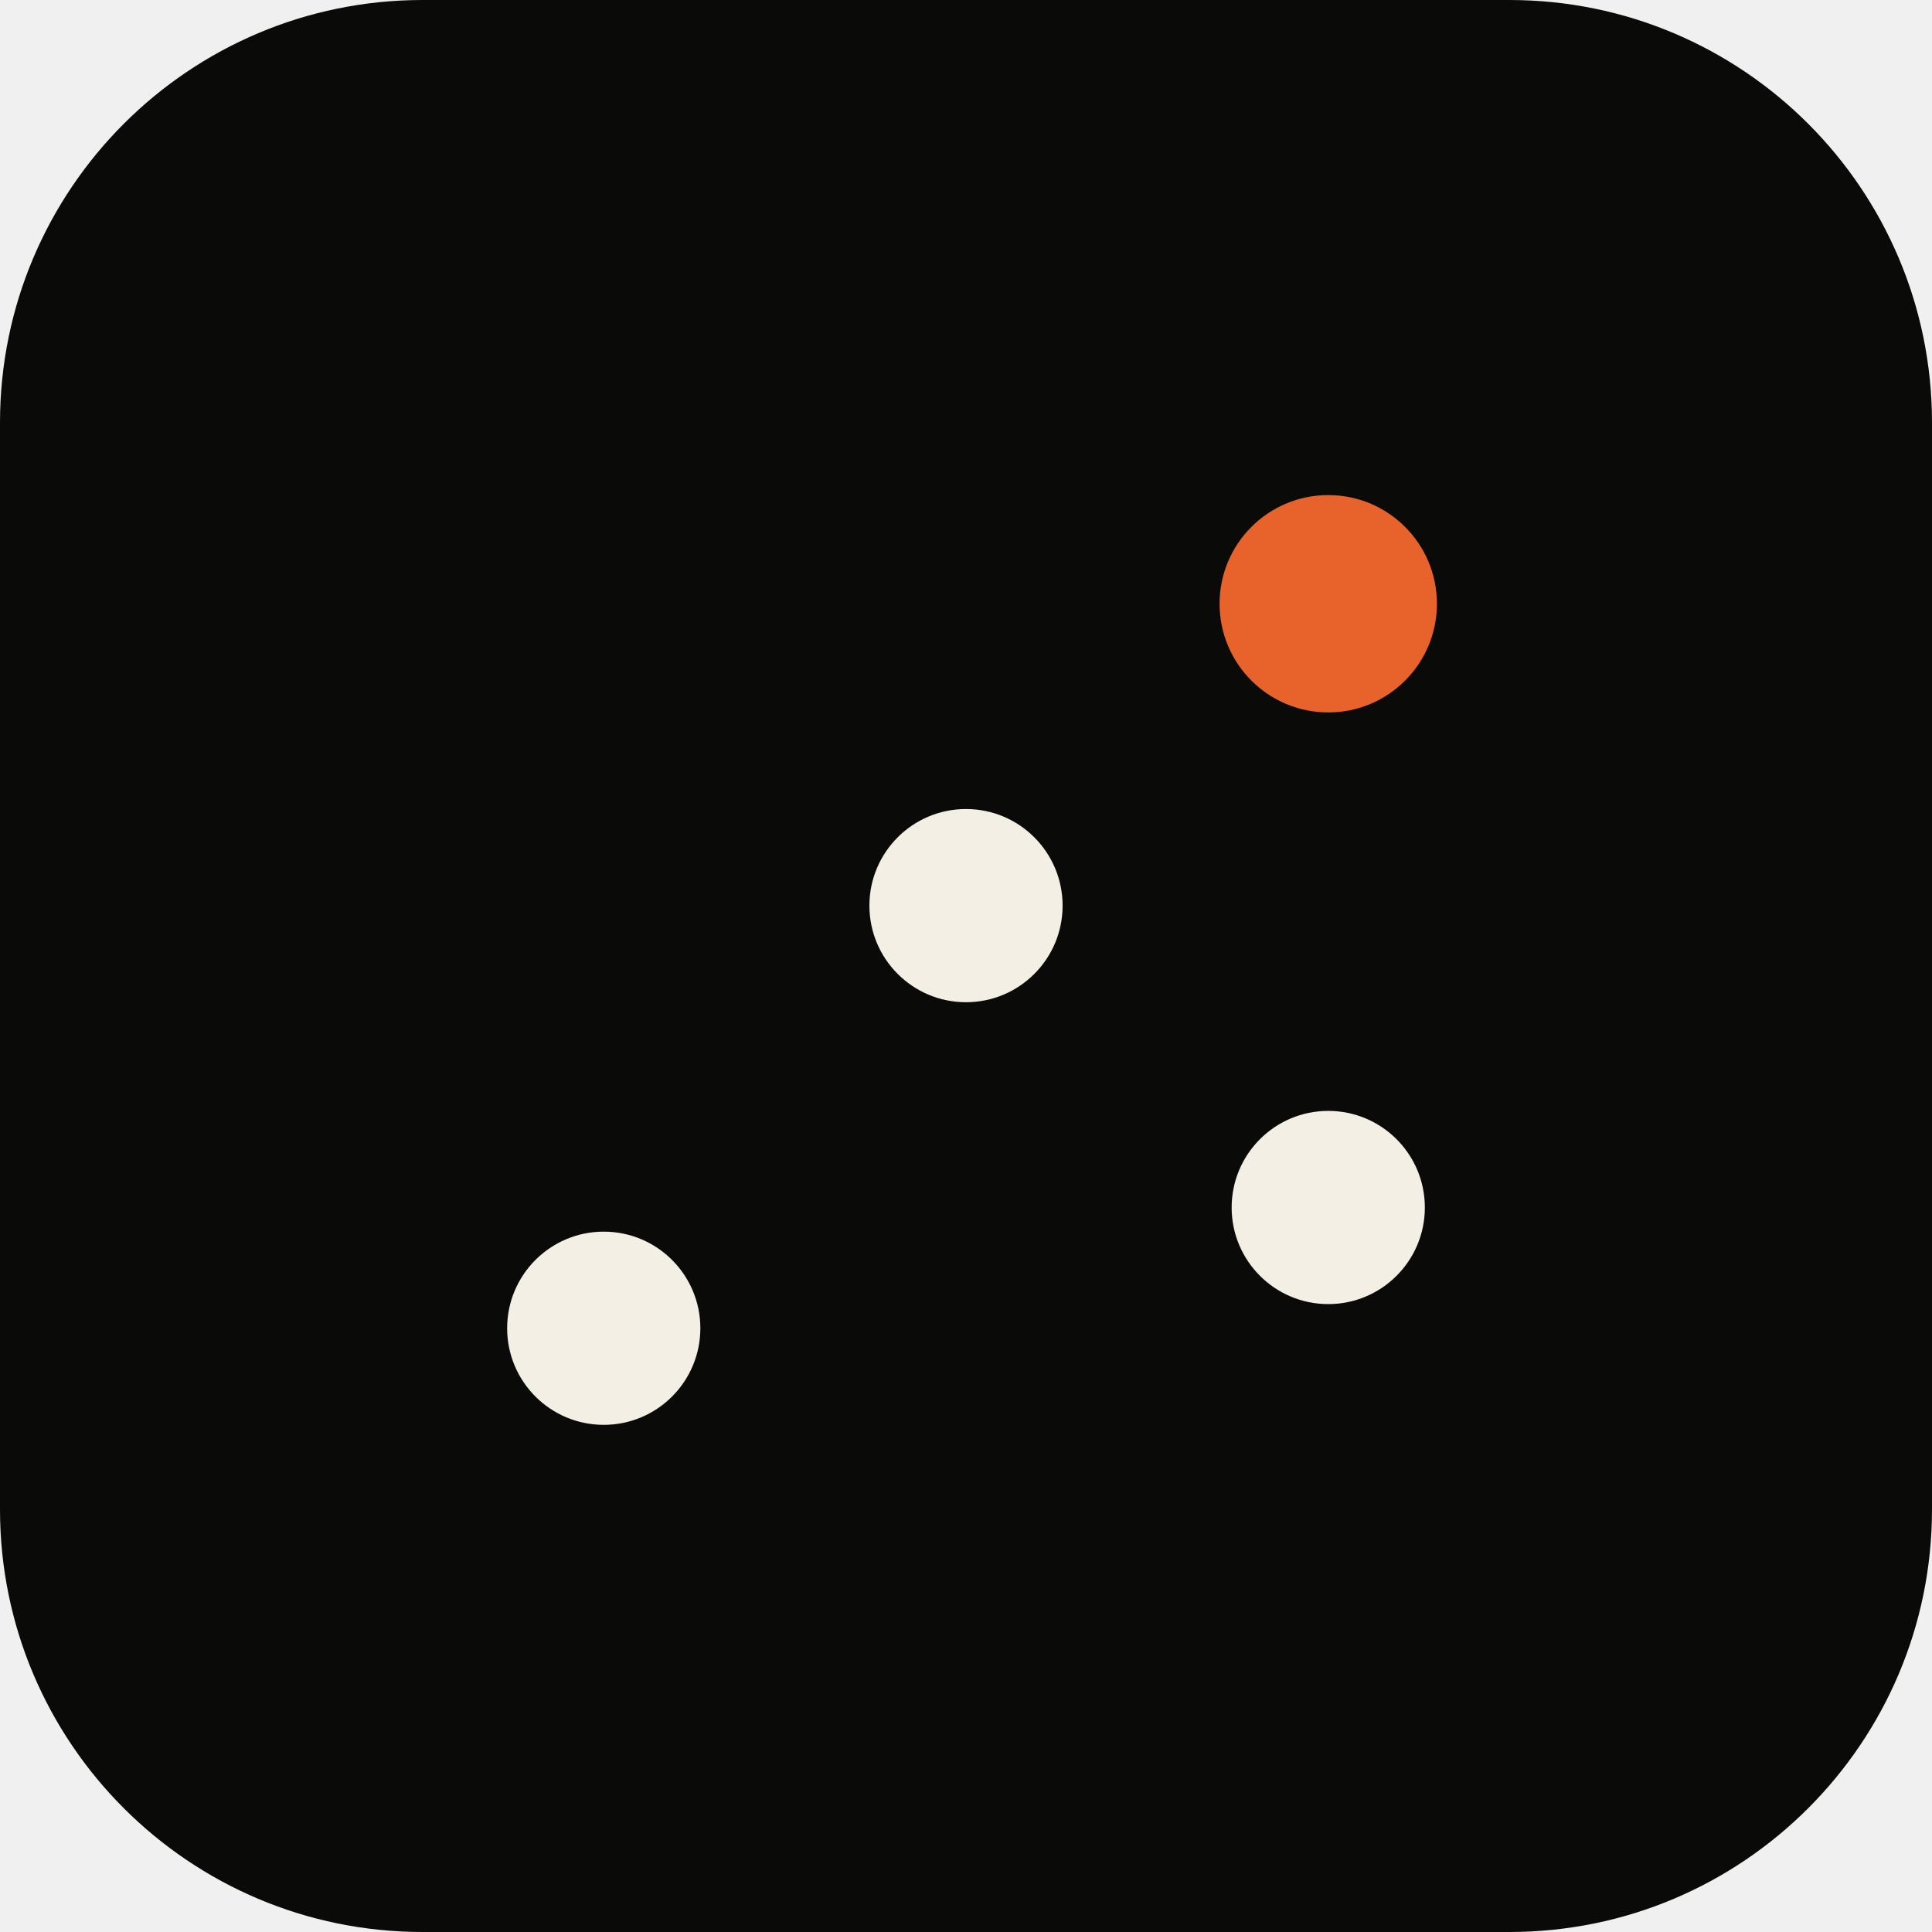
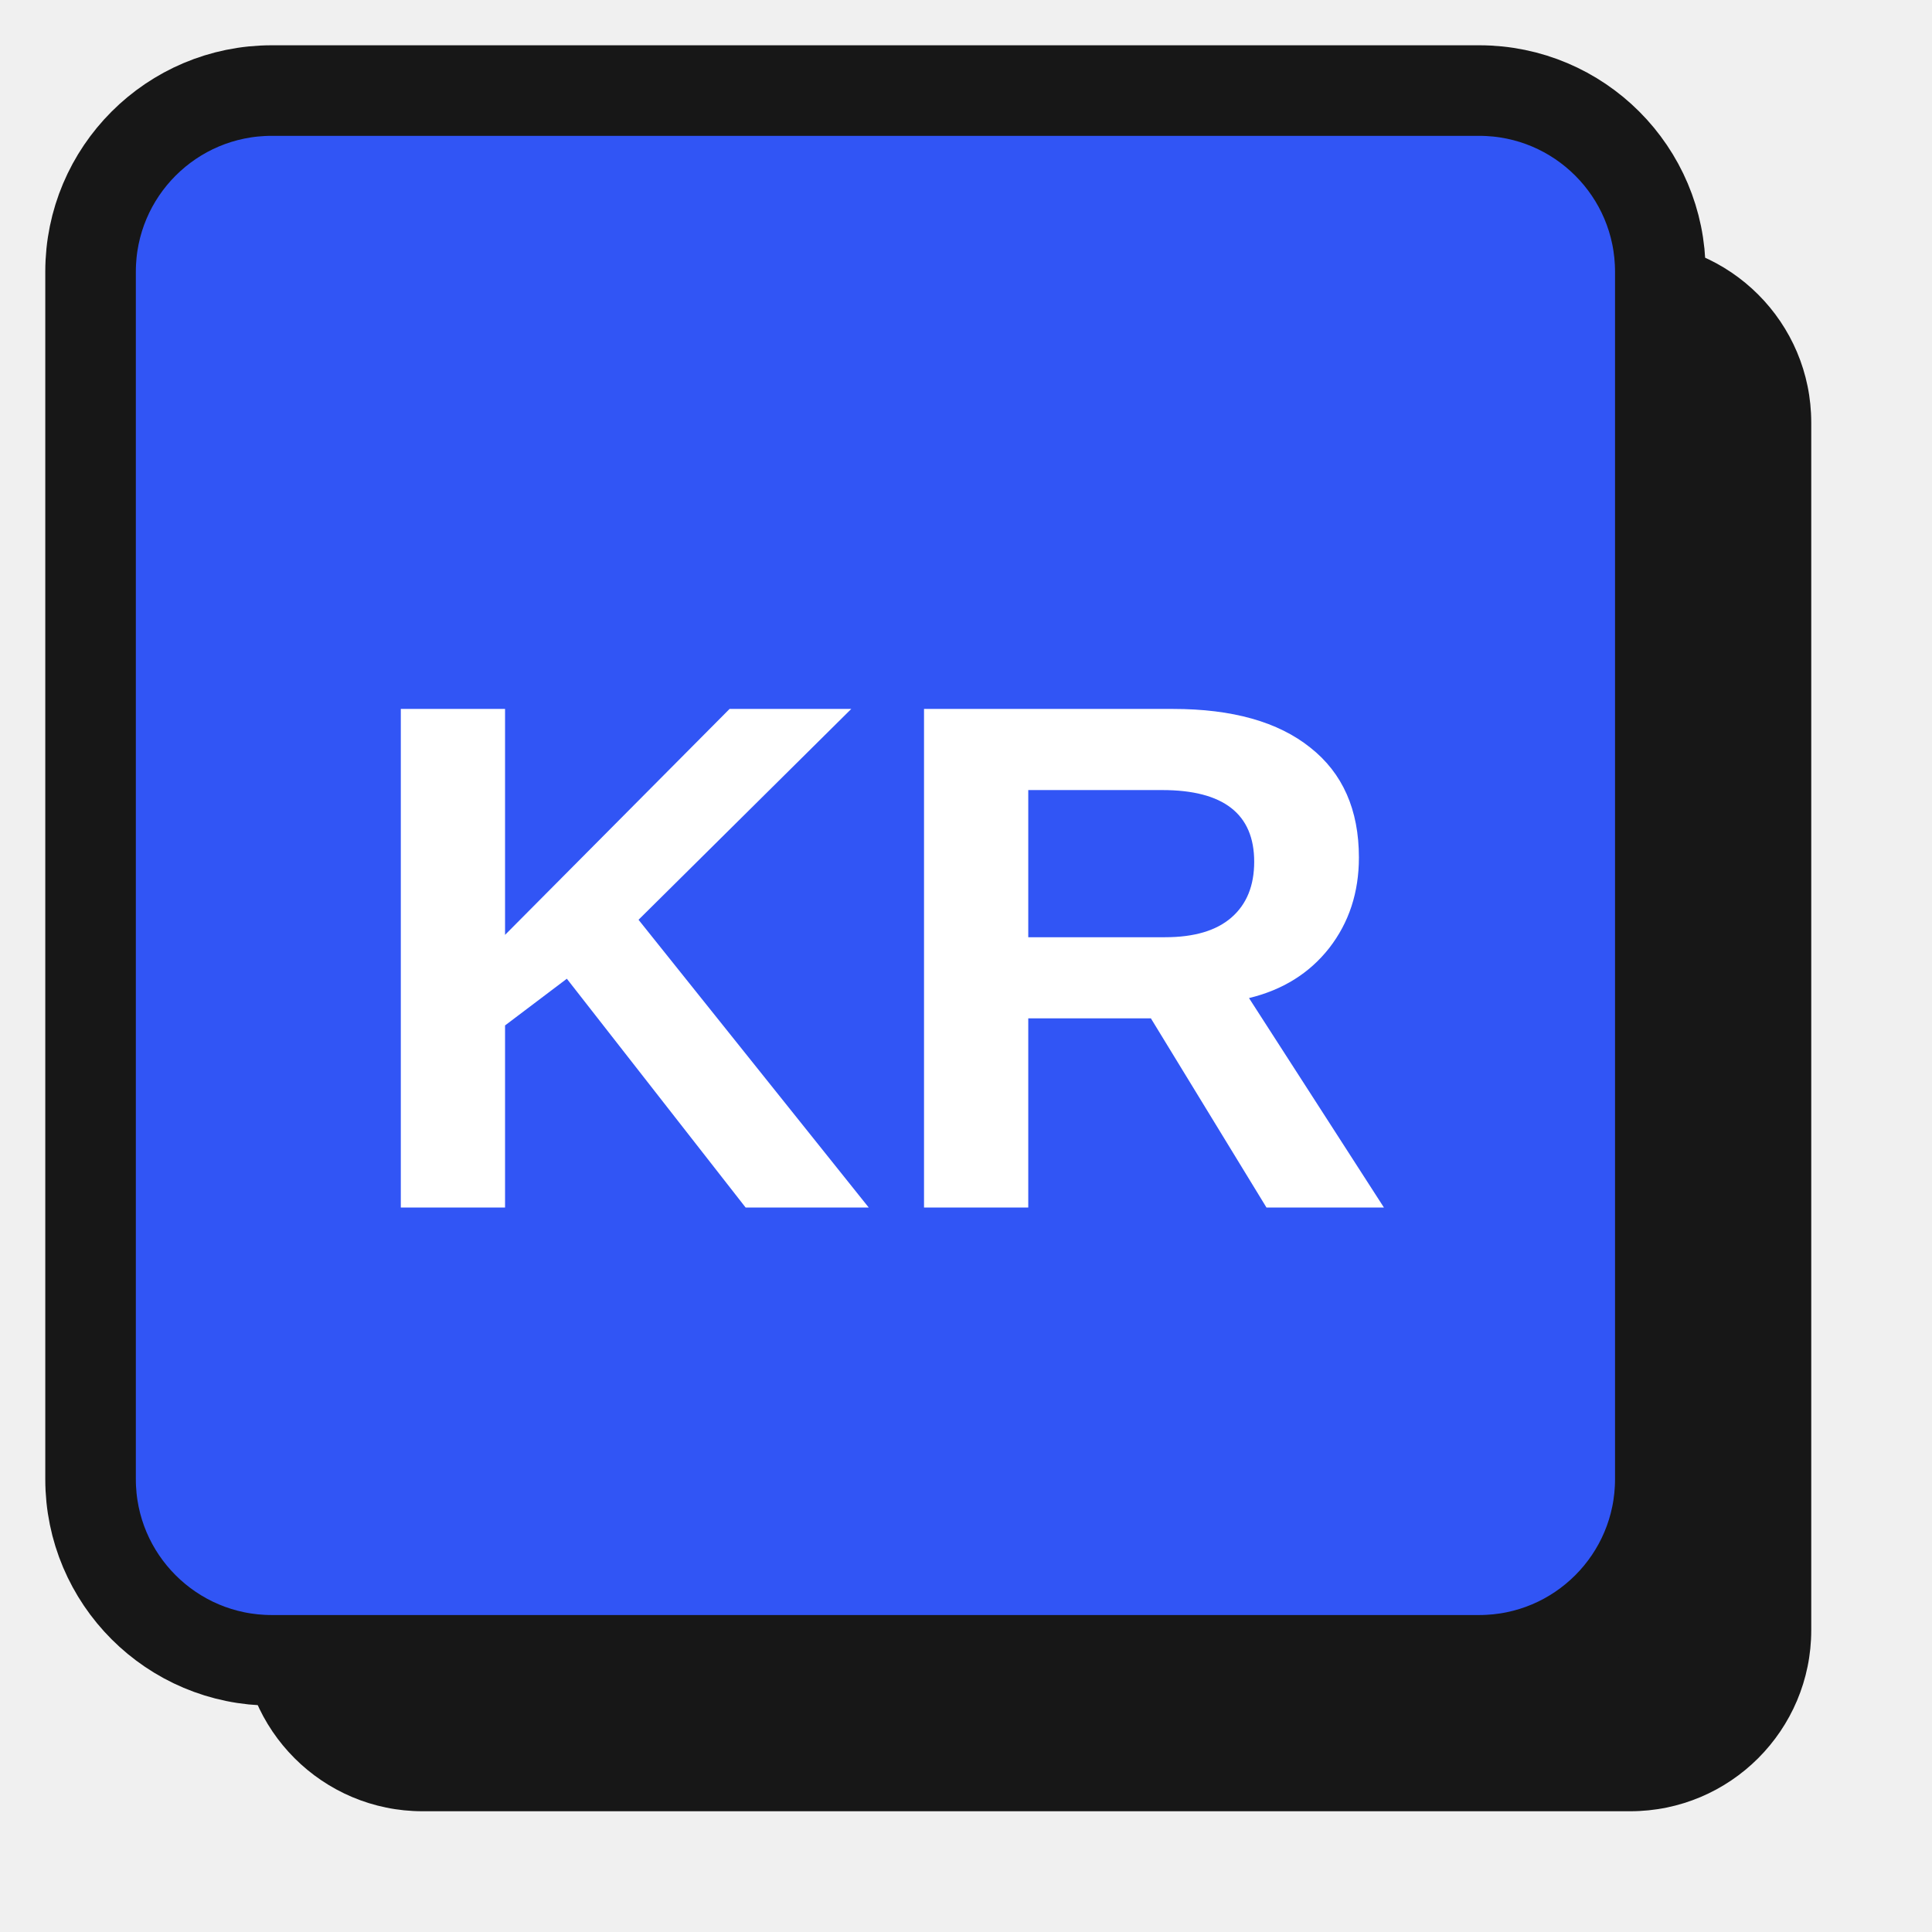
<svg xmlns="http://www.w3.org/2000/svg" viewBox="0 0 64 64" width="64" height="64">
-   <rect width="64" height="64" rx="14" fill="#0a0a09" />
-   <circle cx="20" cy="44" r="3.2" fill="#f3efe4" />
-   <circle cx="32" cy="30" r="3.2" fill="#f3efe4" />
-   <circle cx="44" cy="40" r="3.2" fill="#f3efe4" />
-   <circle cx="44" cy="20" r="3.6" fill="#e8632c" />
+   <rect x="8" y="8" width="52" height="52" rx="6" fill="#171717" />
+   <rect x="3" y="3" width="52" height="52" rx="6" fill="#3155f5" stroke="#171717" stroke-width="3" />
+   <text x="29" y="40" text-anchor="middle" font-family="Arial, Helvetica, sans-serif" font-size="24" font-weight="700" fill="#ffffff">KR</text>
</svg>
